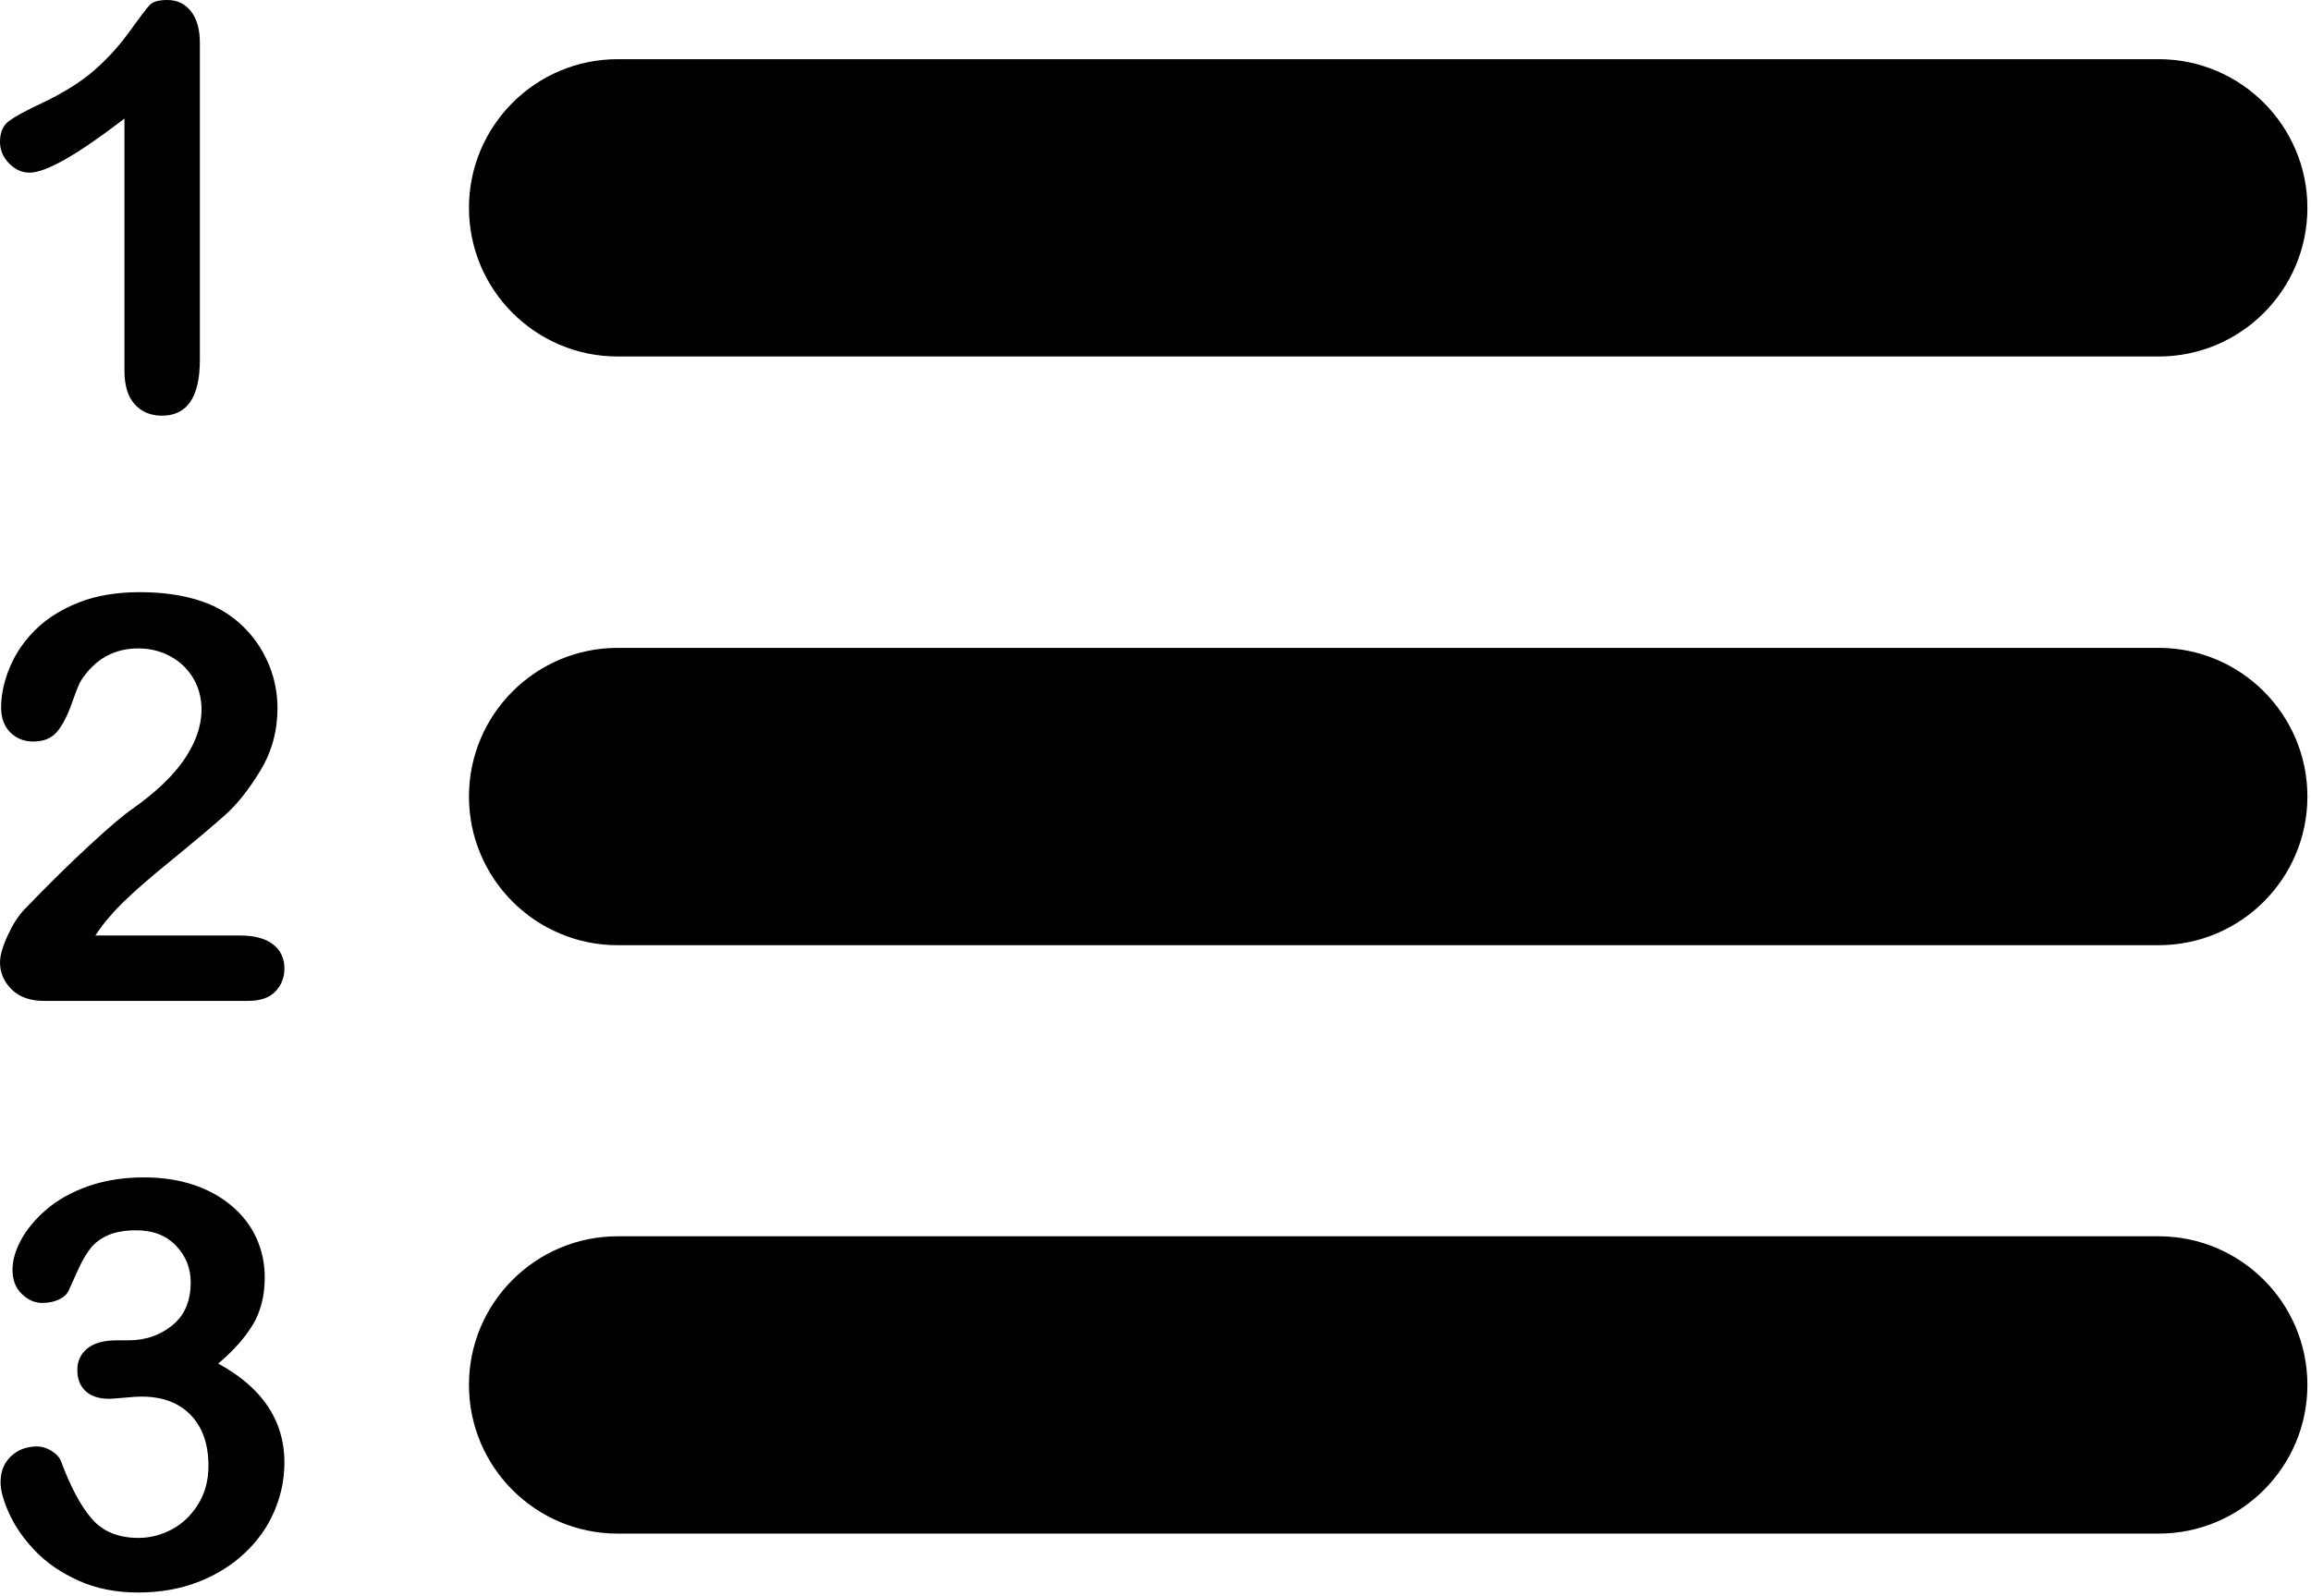
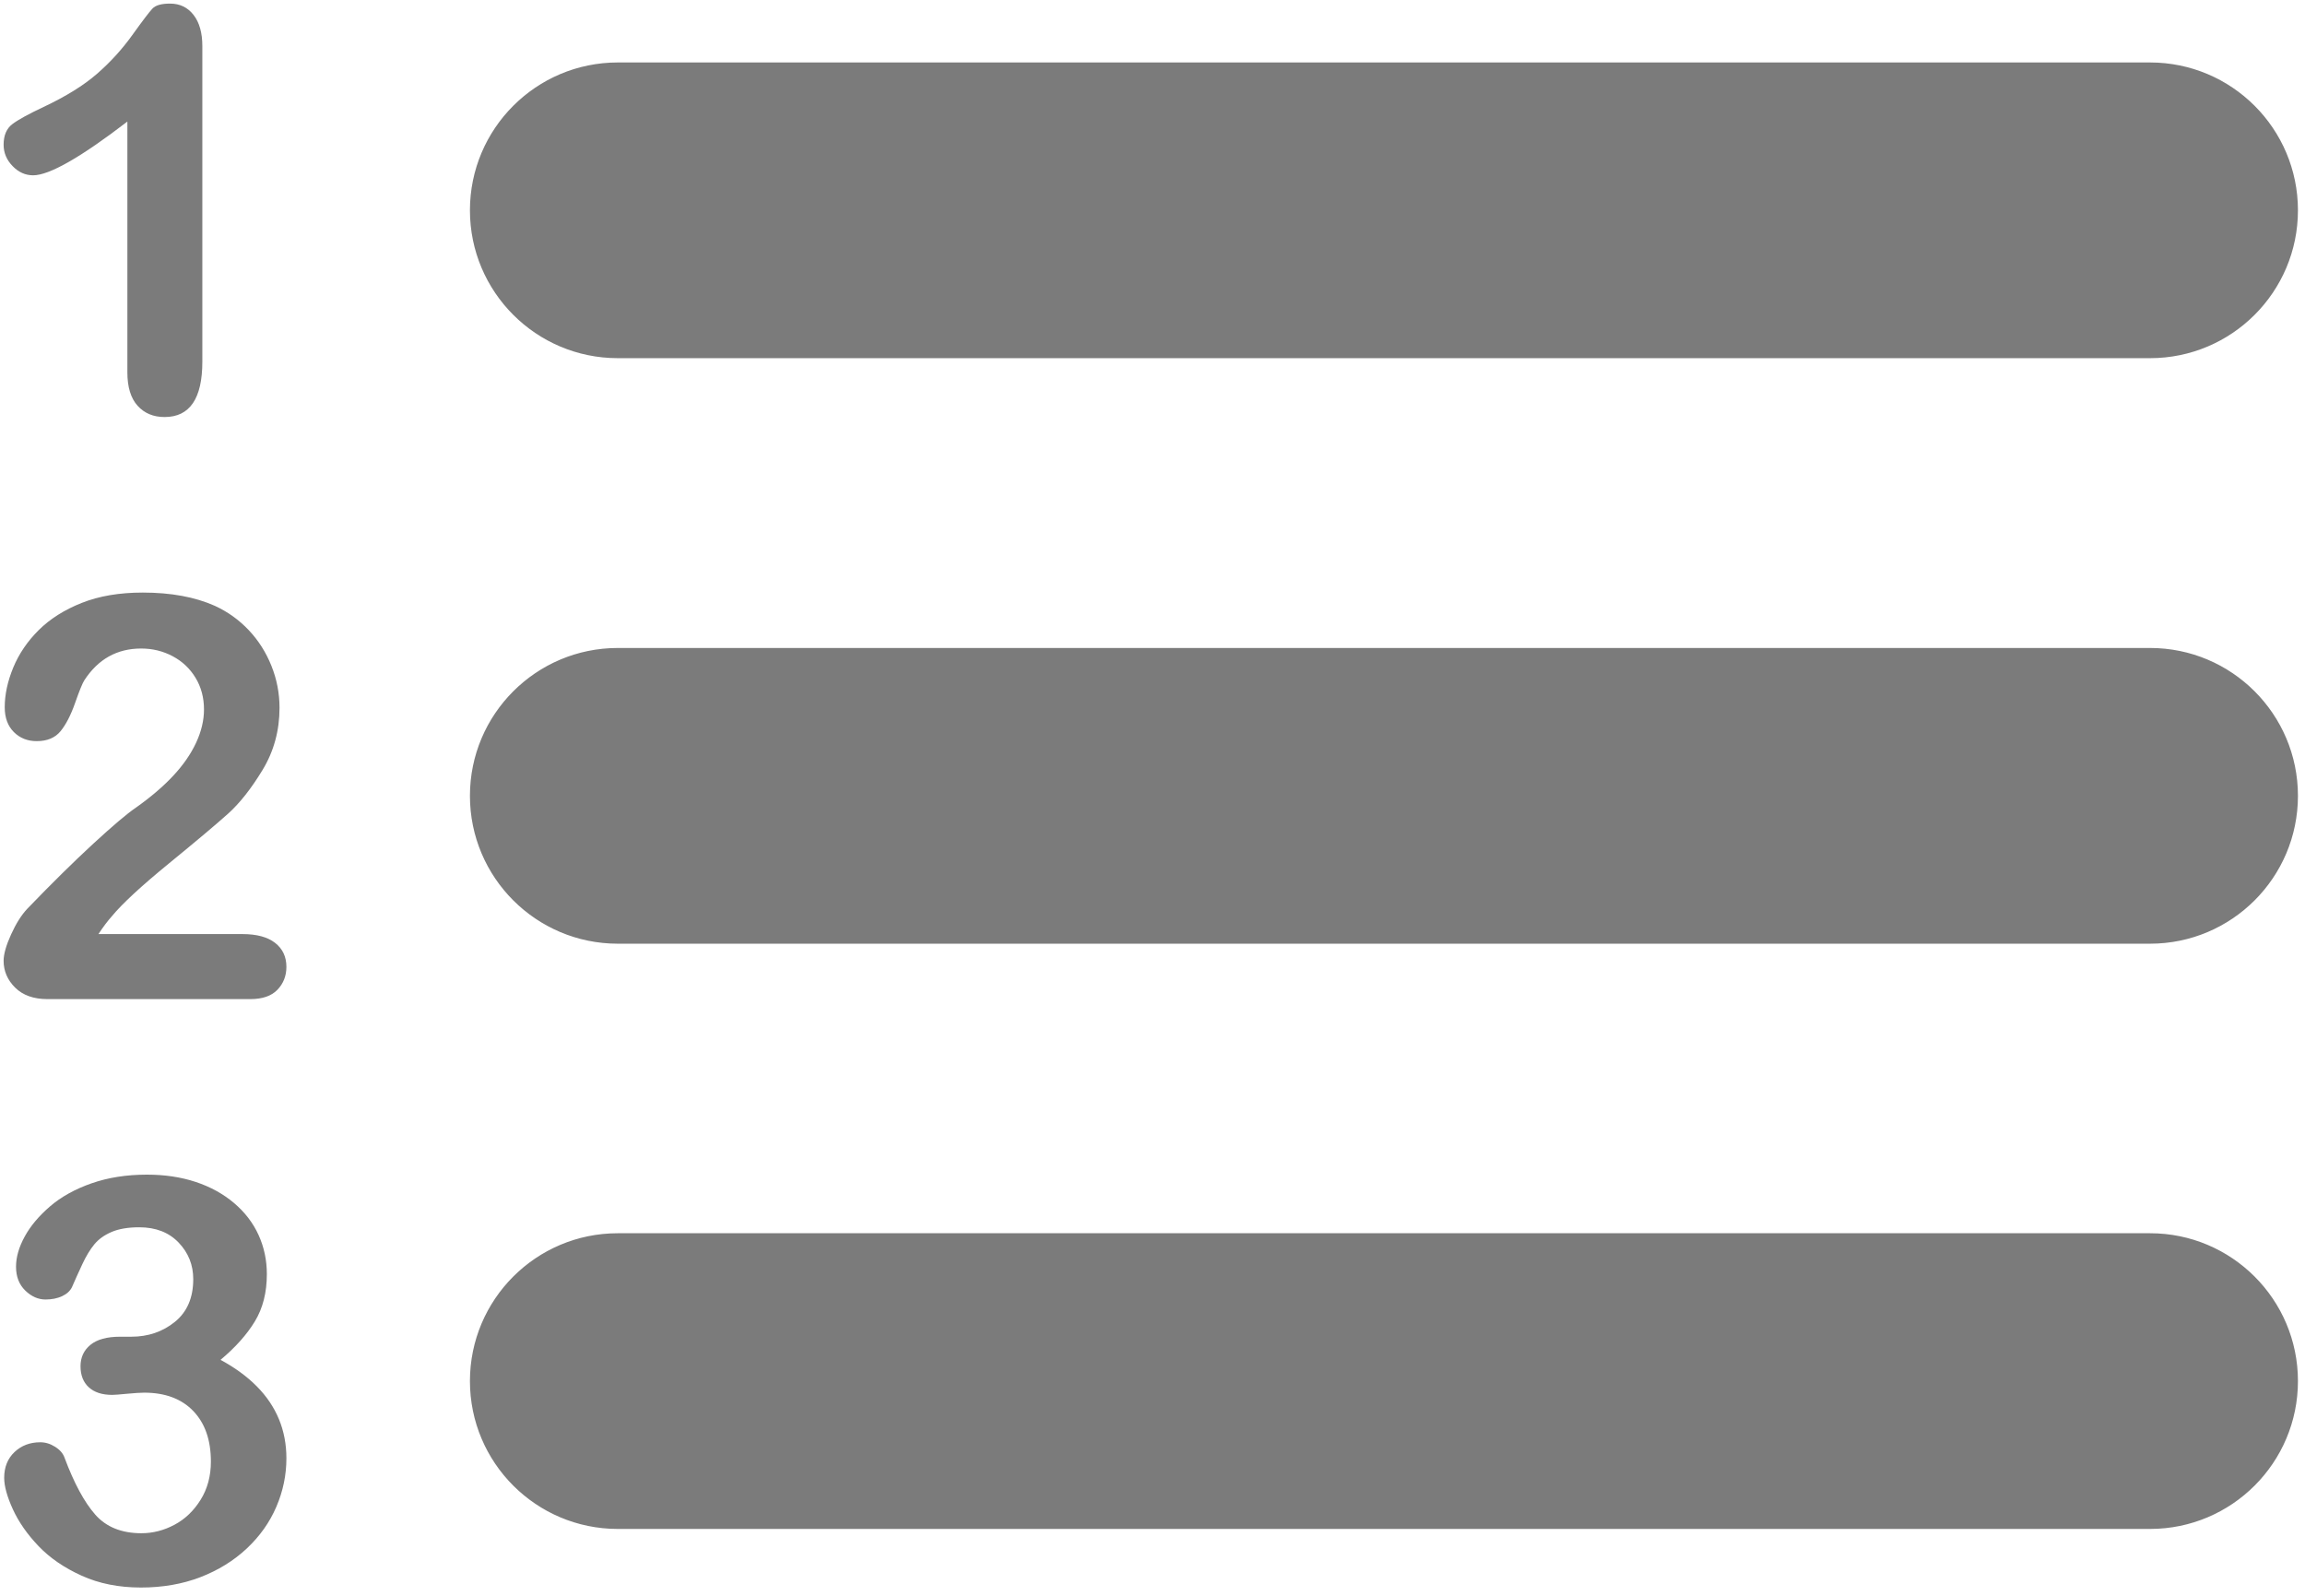
- <svg xmlns="http://www.w3.org/2000/svg" width="100%" height="100%" viewBox="0 0 540 373" version="1.1" xml:space="preserve" style="fill-rule:evenodd;clip-rule:evenodd;stroke-linejoin:round;stroke-miterlimit:1.414;">
-   <g id="Leaderboard" transform="matrix(1,0,0,1,-1619.85,-191.845)">
-     <path d="M1649.84,505.12C1653.81,505.12 1657.24,503.954 1660.11,501.622C1662.98,499.29 1664.41,495.944 1664.41,491.583C1664.41,488.258 1663.27,485.397 1660.98,483.001C1658.69,480.604 1655.61,479.406 1651.72,479.406C1649.09,479.406 1646.91,479.773 1645.21,480.507C1643.5,481.241 1642.15,482.213 1641.16,483.422C1640.17,484.631 1639.23,486.185 1638.34,488.085C1637.46,489.985 1636.65,491.777 1635.91,493.461C1635.48,494.368 1634.71,495.08 1633.58,495.598C1632.46,496.117 1631.16,496.376 1629.7,496.376C1627.97,496.376 1626.38,495.674 1624.94,494.271C1623.49,492.867 1622.77,491 1622.77,488.668C1622.77,486.423 1623.45,484.059 1624.81,481.576C1626.17,479.093 1628.15,476.729 1630.77,474.483C1633.38,472.238 1636.63,470.435 1640.51,469.075C1644.4,467.715 1648.74,467.035 1653.53,467.035C1657.72,467.035 1661.54,467.607 1665,468.751C1668.45,469.896 1671.45,471.547 1674,473.706C1676.55,475.865 1678.47,478.37 1679.76,481.219C1681.06,484.069 1681.71,487.135 1681.71,490.417C1681.71,494.735 1680.77,498.437 1678.89,501.525C1677.01,504.612 1674.32,507.624 1670.83,510.56C1674.19,512.374 1677.03,514.446 1679.34,516.778C1681.65,519.11 1683.39,521.69 1684.56,524.518C1685.72,527.346 1686.31,530.401 1686.31,533.683C1686.31,537.612 1685.52,541.412 1683.94,545.083C1682.37,548.753 1680.05,552.024 1676.98,554.895C1673.91,557.767 1670.28,560.012 1666.07,561.631C1661.86,563.251 1657.2,564.06 1652.11,564.06C1646.93,564.06 1642.28,563.132 1638.18,561.275C1634.08,559.418 1630.7,557.097 1628.05,554.312C1625.39,551.527 1623.38,548.645 1622.02,545.666C1620.66,542.686 1619.98,540.225 1619.98,538.282C1619.98,535.777 1620.79,533.759 1622.41,532.226C1624.03,530.693 1626.05,529.926 1628.47,529.926C1629.67,529.926 1630.84,530.283 1631.96,530.995C1633.09,531.708 1633.82,532.56 1634.17,533.554C1636.41,539.556 1638.82,544.014 1641.39,546.929C1643.96,549.843 1647.57,551.3 1652.24,551.3C1654.91,551.3 1657.49,550.642 1659.98,549.325C1662.46,548.008 1664.51,546.054 1666.13,543.463C1667.75,540.873 1668.56,537.872 1668.56,534.46C1668.56,529.408 1667.18,525.447 1664.41,522.575C1661.65,519.704 1657.81,518.268 1652.88,518.268C1652.02,518.268 1650.68,518.354 1648.87,518.527C1647.06,518.7 1645.89,518.786 1645.37,518.786C1643,518.786 1641.16,518.192 1639.87,517.005C1638.57,515.817 1637.92,514.166 1637.92,512.05C1637.92,509.977 1638.7,508.304 1640.25,507.03C1641.81,505.756 1644.12,505.12 1647.18,505.12L1649.84,505.12ZM2124.26,480.802C2143.44,480.802 2159.01,496.371 2159.01,515.548C2159.01,534.724 2143.44,550.293 2124.26,550.293L1764.18,550.293C1745,550.293 1729.43,534.724 1729.43,515.548C1729.43,496.371 1745,480.802 1764.18,480.802L2124.26,480.802ZM1677.82,425.785L1630.15,425.785C1626.91,425.785 1624.39,424.889 1622.57,423.097C1620.76,421.305 1619.85,419.2 1619.85,416.782C1619.85,415.228 1620.43,413.166 1621.6,410.597C1622.77,408.028 1624.04,406.009 1625.42,404.541C1631.16,398.582 1636.35,393.476 1640.97,389.223C1645.59,384.969 1648.89,382.174 1650.88,380.835C1654.42,378.331 1657.36,375.815 1659.72,373.289C1662.07,370.763 1663.86,368.173 1665.09,365.517C1666.32,362.861 1666.94,360.26 1666.94,357.712C1666.94,354.949 1666.28,352.477 1664.96,350.296C1663.65,348.115 1661.86,346.421 1659.59,345.212C1657.32,344.003 1654.85,343.398 1652.17,343.398C1646.52,343.398 1642.07,345.881 1638.83,350.847C1638.4,351.494 1637.67,353.265 1636.66,356.158C1635.64,359.051 1634.5,361.275 1633.23,362.829C1631.95,364.383 1630.09,365.161 1627.62,365.161C1625.47,365.161 1623.67,364.448 1622.25,363.023C1620.82,361.598 1620.11,359.655 1620.11,357.194C1620.11,354.215 1620.78,351.106 1622.12,347.867C1623.46,344.629 1625.45,341.692 1628.11,339.058C1630.77,336.424 1634.13,334.298 1638.21,332.679C1642.3,331.059 1647.08,330.25 1652.56,330.25C1659.17,330.25 1664.8,331.286 1669.47,333.359C1672.49,334.74 1675.14,336.64 1677.43,339.058C1679.72,341.477 1681.5,344.272 1682.78,347.446C1684.05,350.62 1684.69,353.912 1684.69,357.324C1684.69,362.678 1683.36,367.546 1680.7,371.929C1678.05,376.312 1675.34,379.745 1672.57,382.228C1669.81,384.71 1665.18,388.607 1658.68,393.919C1652.18,399.23 1647.72,403.353 1645.31,406.29C1644.27,407.455 1643.21,408.859 1642.13,410.5L1675.94,410.5C1679.31,410.5 1681.88,411.191 1683.65,412.572C1685.42,413.954 1686.31,415.832 1686.31,418.207C1686.31,420.323 1685.6,422.115 1684.2,423.583C1682.8,425.051 1680.67,425.785 1677.82,425.785ZM2124.26,343.272C2143.44,343.272 2159.01,358.841 2159.01,378.018C2159.01,397.194 2143.44,412.763 2124.26,412.763L1764.18,412.763C1745,412.763 1729.43,397.194 1729.43,378.018C1729.43,358.841 1745,343.272 1764.18,343.272L2124.26,343.272ZM1648.93,278.507L1648.93,219.567C1637.97,227.987 1630.58,232.197 1626.78,232.197C1624.97,232.197 1623.36,231.474 1621.96,230.027C1620.55,228.581 1619.85,226.907 1619.85,225.008C1619.85,222.805 1620.54,221.186 1621.92,220.15C1623.31,219.113 1625.75,217.775 1629.24,216.134C1634.47,213.673 1638.65,211.082 1641.78,208.362C1644.91,205.641 1647.68,202.597 1650.1,199.229C1652.52,195.861 1654.09,193.788 1654.83,193.011C1655.56,192.234 1656.94,191.845 1658.97,191.845C1661.26,191.845 1663.1,192.731 1664.48,194.501C1665.86,196.271 1666.55,198.711 1666.55,201.82L1666.55,275.981C1666.55,284.661 1663.59,289 1657.68,289C1655.04,289 1652.93,288.115 1651.33,286.345C1649.73,284.574 1648.93,281.962 1648.93,278.507ZM2124.26,205.677C2143.44,205.678 2159.01,221.246 2159.01,240.423C2159.01,259.599 2143.44,275.168 2124.26,275.168L1764.18,275.168C1745,275.168 1729.43,259.599 1729.43,240.423C1729.43,221.246 1745,205.678 1764.18,205.677L2124.26,205.677Z" />
-   </g>
+ <svg xmlns="http://www.w3.org/2000/svg" width="100%" height="100%" viewBox="0 0 130 90" version="1.1" xml:space="preserve" style="fill-rule:evenodd;clip-rule:evenodd;stroke-linejoin:round;stroke-miterlimit:1.414;">
+   <path id="Leaderboard" d="M7.402,75.389c0.953,0 1.774,-0.28 2.464,-0.84c0.689,-0.559 1.033,-1.362 1.033,-2.409c0,-0.798 -0.274,-1.485 -0.824,-2.06c-0.549,-0.575 -1.29,-0.863 -2.223,-0.863c-0.632,0 -1.152,0.089 -1.562,0.265c-0.409,0.176 -0.733,0.409 -0.971,0.699c-0.239,0.29 -0.464,0.663 -0.677,1.119c-0.212,0.456 -0.406,0.886 -0.582,1.291c-0.104,0.217 -0.291,0.388 -0.56,0.513c-0.27,0.124 -0.58,0.186 -0.933,0.186c-0.414,0 -0.795,-0.168 -1.142,-0.505c-0.347,-0.337 -0.521,-0.785 -0.521,-1.345c0,-0.539 0.163,-1.106 0.49,-1.702c0.326,-0.596 0.803,-1.163 1.43,-1.702c0.627,-0.539 1.407,-0.972 2.339,-1.298c0.933,-0.326 1.974,-0.49 3.125,-0.49c1.005,0 1.922,0.138 2.751,0.412c0.829,0.275 1.549,0.671 2.161,1.189c0.611,0.519 1.072,1.12 1.383,1.804c0.311,0.684 0.467,1.419 0.467,2.207c0,1.036 -0.226,1.925 -0.677,2.666c-0.45,0.741 -1.095,1.464 -1.935,2.168c0.808,0.436 1.49,0.933 2.044,1.493c0.555,0.559 0.972,1.179 1.252,1.857c0.279,0.679 0.419,1.412 0.419,2.2c0,0.943 -0.189,1.855 -0.567,2.736c-0.378,0.881 -0.935,1.666 -1.671,2.355c-0.736,0.689 -1.609,1.228 -2.619,1.617c-1.011,0.388 -2.127,0.582 -3.35,0.582c-1.244,0 -2.358,-0.222 -3.342,-0.668c-0.985,-0.446 -1.796,-1.003 -2.433,-1.671c-0.637,-0.668 -1.119,-1.36 -1.446,-2.075c-0.326,-0.715 -0.489,-1.306 -0.489,-1.772c0,-0.601 0.194,-1.086 0.582,-1.454c0.389,-0.368 0.874,-0.552 1.454,-0.552c0.29,0 0.57,0.086 0.839,0.257c0.27,0.171 0.446,0.375 0.529,0.614c0.539,1.44 1.116,2.51 1.733,3.21c0.617,0.699 1.485,1.049 2.604,1.049c0.642,0 1.262,-0.158 1.857,-0.474c0.596,-0.316 1.089,-0.785 1.477,-1.407c0.389,-0.622 0.583,-1.342 0.583,-2.161c0,-1.212 -0.332,-2.163 -0.995,-2.852c-0.663,-0.689 -1.585,-1.034 -2.767,-1.034c-0.207,0 -0.528,0.021 -0.964,0.062c-0.435,0.042 -0.715,0.063 -0.839,0.063c-0.57,0 -1.01,-0.143 -1.321,-0.428c-0.311,-0.285 -0.467,-0.681 -0.467,-1.189c0,-0.497 0.187,-0.899 0.56,-1.205c0.373,-0.305 0.928,-0.458 1.663,-0.458l0.638,0Zm113.861,-5.836c4.603,0 8.339,3.736 8.339,8.338c0,4.603 -3.736,8.339 -8.339,8.339l-86.42,0c-4.603,0 -8.339,-3.736 -8.339,-8.339c0,-4.602 3.736,-8.338 8.339,-8.338l86.42,0Zm-107.146,-13.205l-11.441,0c-0.777,0 -1.383,-0.215 -1.819,-0.645c-0.435,-0.43 -0.653,-0.935 -0.653,-1.515c0,-0.373 0.14,-0.868 0.42,-1.485c0.28,-0.616 0.586,-1.101 0.917,-1.453c1.379,-1.43 2.622,-2.656 3.731,-3.677c1.109,-1.02 1.902,-1.691 2.378,-2.013c0.85,-0.601 1.557,-1.204 2.122,-1.811c0.565,-0.606 0.995,-1.228 1.29,-1.865c0.296,-0.637 0.443,-1.262 0.443,-1.873c0,-0.663 -0.158,-1.257 -0.474,-1.78c-0.316,-0.523 -0.746,-0.93 -1.29,-1.22c-0.544,-0.29 -1.137,-0.435 -1.78,-0.435c-1.357,0 -2.425,0.595 -3.202,1.787c-0.104,0.156 -0.277,0.581 -0.521,1.275c-0.243,0.694 -0.518,1.228 -0.824,1.601c-0.305,0.373 -0.753,0.56 -1.344,0.56c-0.518,0 -0.948,-0.171 -1.29,-0.513c-0.342,-0.342 -0.513,-0.809 -0.513,-1.399c0,-0.715 0.16,-1.462 0.481,-2.239c0.322,-0.777 0.801,-1.482 1.438,-2.114c0.638,-0.632 1.446,-1.143 2.425,-1.531c0.98,-0.389 2.127,-0.583 3.444,-0.583c1.585,0 2.938,0.249 4.057,0.746c0.725,0.332 1.362,0.788 1.912,1.368c0.549,0.58 0.976,1.251 1.282,2.013c0.306,0.762 0.459,1.552 0.459,2.371c0,1.285 -0.319,2.453 -0.956,3.505c-0.638,1.052 -1.288,1.876 -1.951,2.472c-0.663,0.595 -1.775,1.531 -3.334,2.805c-1.56,1.275 -2.63,2.265 -3.21,2.969c-0.249,0.28 -0.503,0.617 -0.762,1.011l8.114,0c0.809,0 1.425,0.166 1.85,0.497c0.425,0.332 0.637,0.783 0.637,1.353c0,0.508 -0.168,0.938 -0.505,1.29c-0.337,0.352 -0.847,0.528 -1.531,0.528Zm107.146,-19.803c4.603,0 8.339,3.737 8.339,8.339c0,4.603 -3.736,8.339 -8.339,8.339l-86.42,0c-4.603,0 -8.339,-3.736 -8.339,-8.339c0,-4.602 3.736,-8.339 8.339,-8.339l86.42,0Zm-114.079,-15.543l0,-14.146c-2.632,2.021 -4.404,3.031 -5.316,3.031c-0.436,0 -0.822,-0.173 -1.158,-0.52c-0.337,-0.348 -0.506,-0.749 -0.506,-1.205c0,-0.529 0.166,-0.917 0.498,-1.166c0.331,-0.249 0.917,-0.57 1.756,-0.964c1.254,-0.591 2.257,-1.212 3.008,-1.865c0.752,-0.653 1.418,-1.384 1.998,-2.192c0.58,-0.808 0.958,-1.306 1.135,-1.492c0.176,-0.187 0.507,-0.28 0.994,-0.28c0.55,0 0.99,0.212 1.322,0.637c0.331,0.425 0.497,1.011 0.497,1.757l0,17.799c0,2.083 -0.71,3.124 -2.129,3.124c-0.633,0 -1.14,-0.212 -1.524,-0.637c-0.383,-0.425 -0.575,-1.052 -0.575,-1.881Zm114.079,-17.479c4.603,0 8.339,3.736 8.339,8.338c0,4.603 -3.736,8.339 -8.339,8.339l-86.42,0c-4.603,0 -8.339,-3.736 -8.339,-8.339c0,-4.602 3.736,-8.338 8.339,-8.338l86.42,0Z" style="fill:#7b7b7b;" />
</svg>
